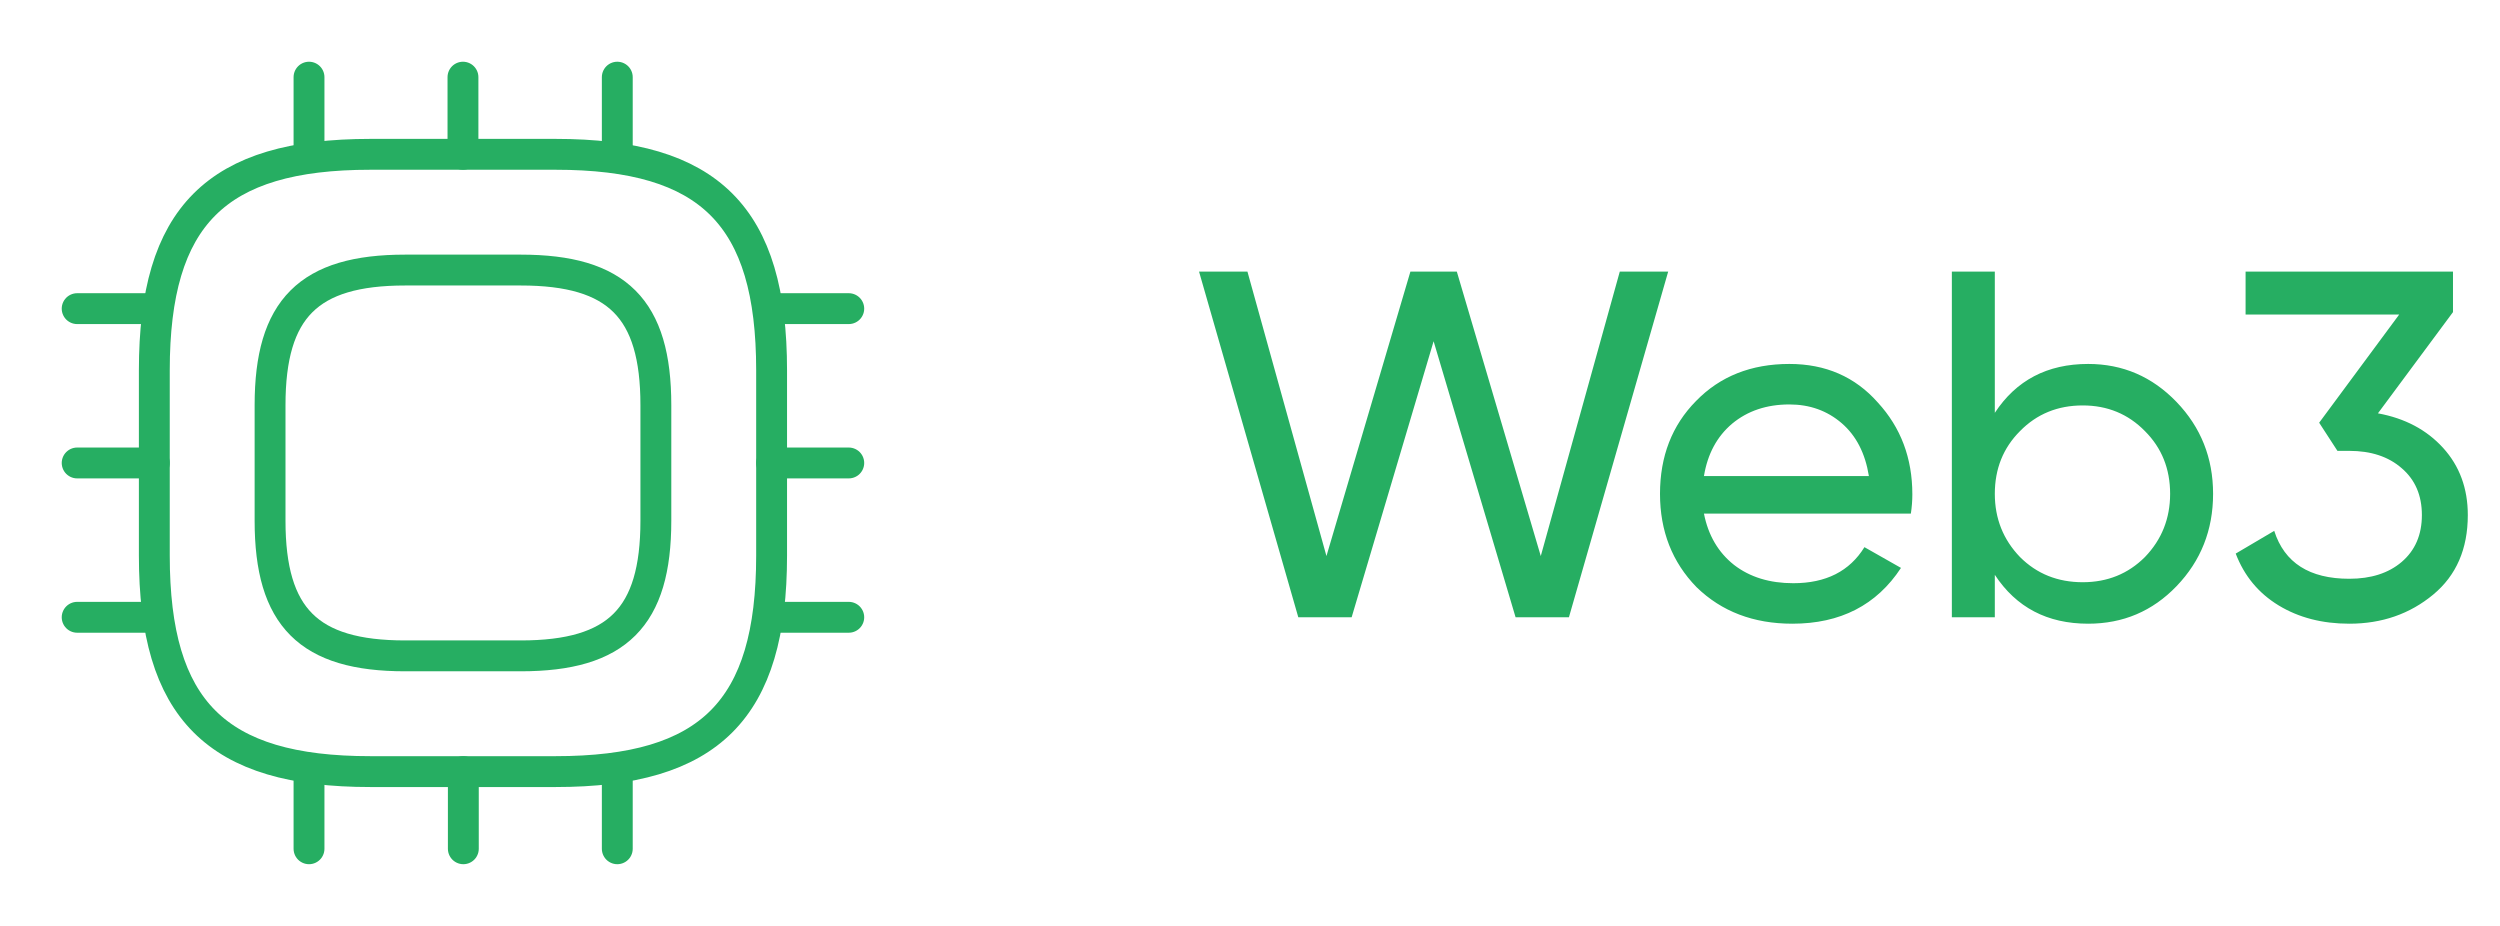
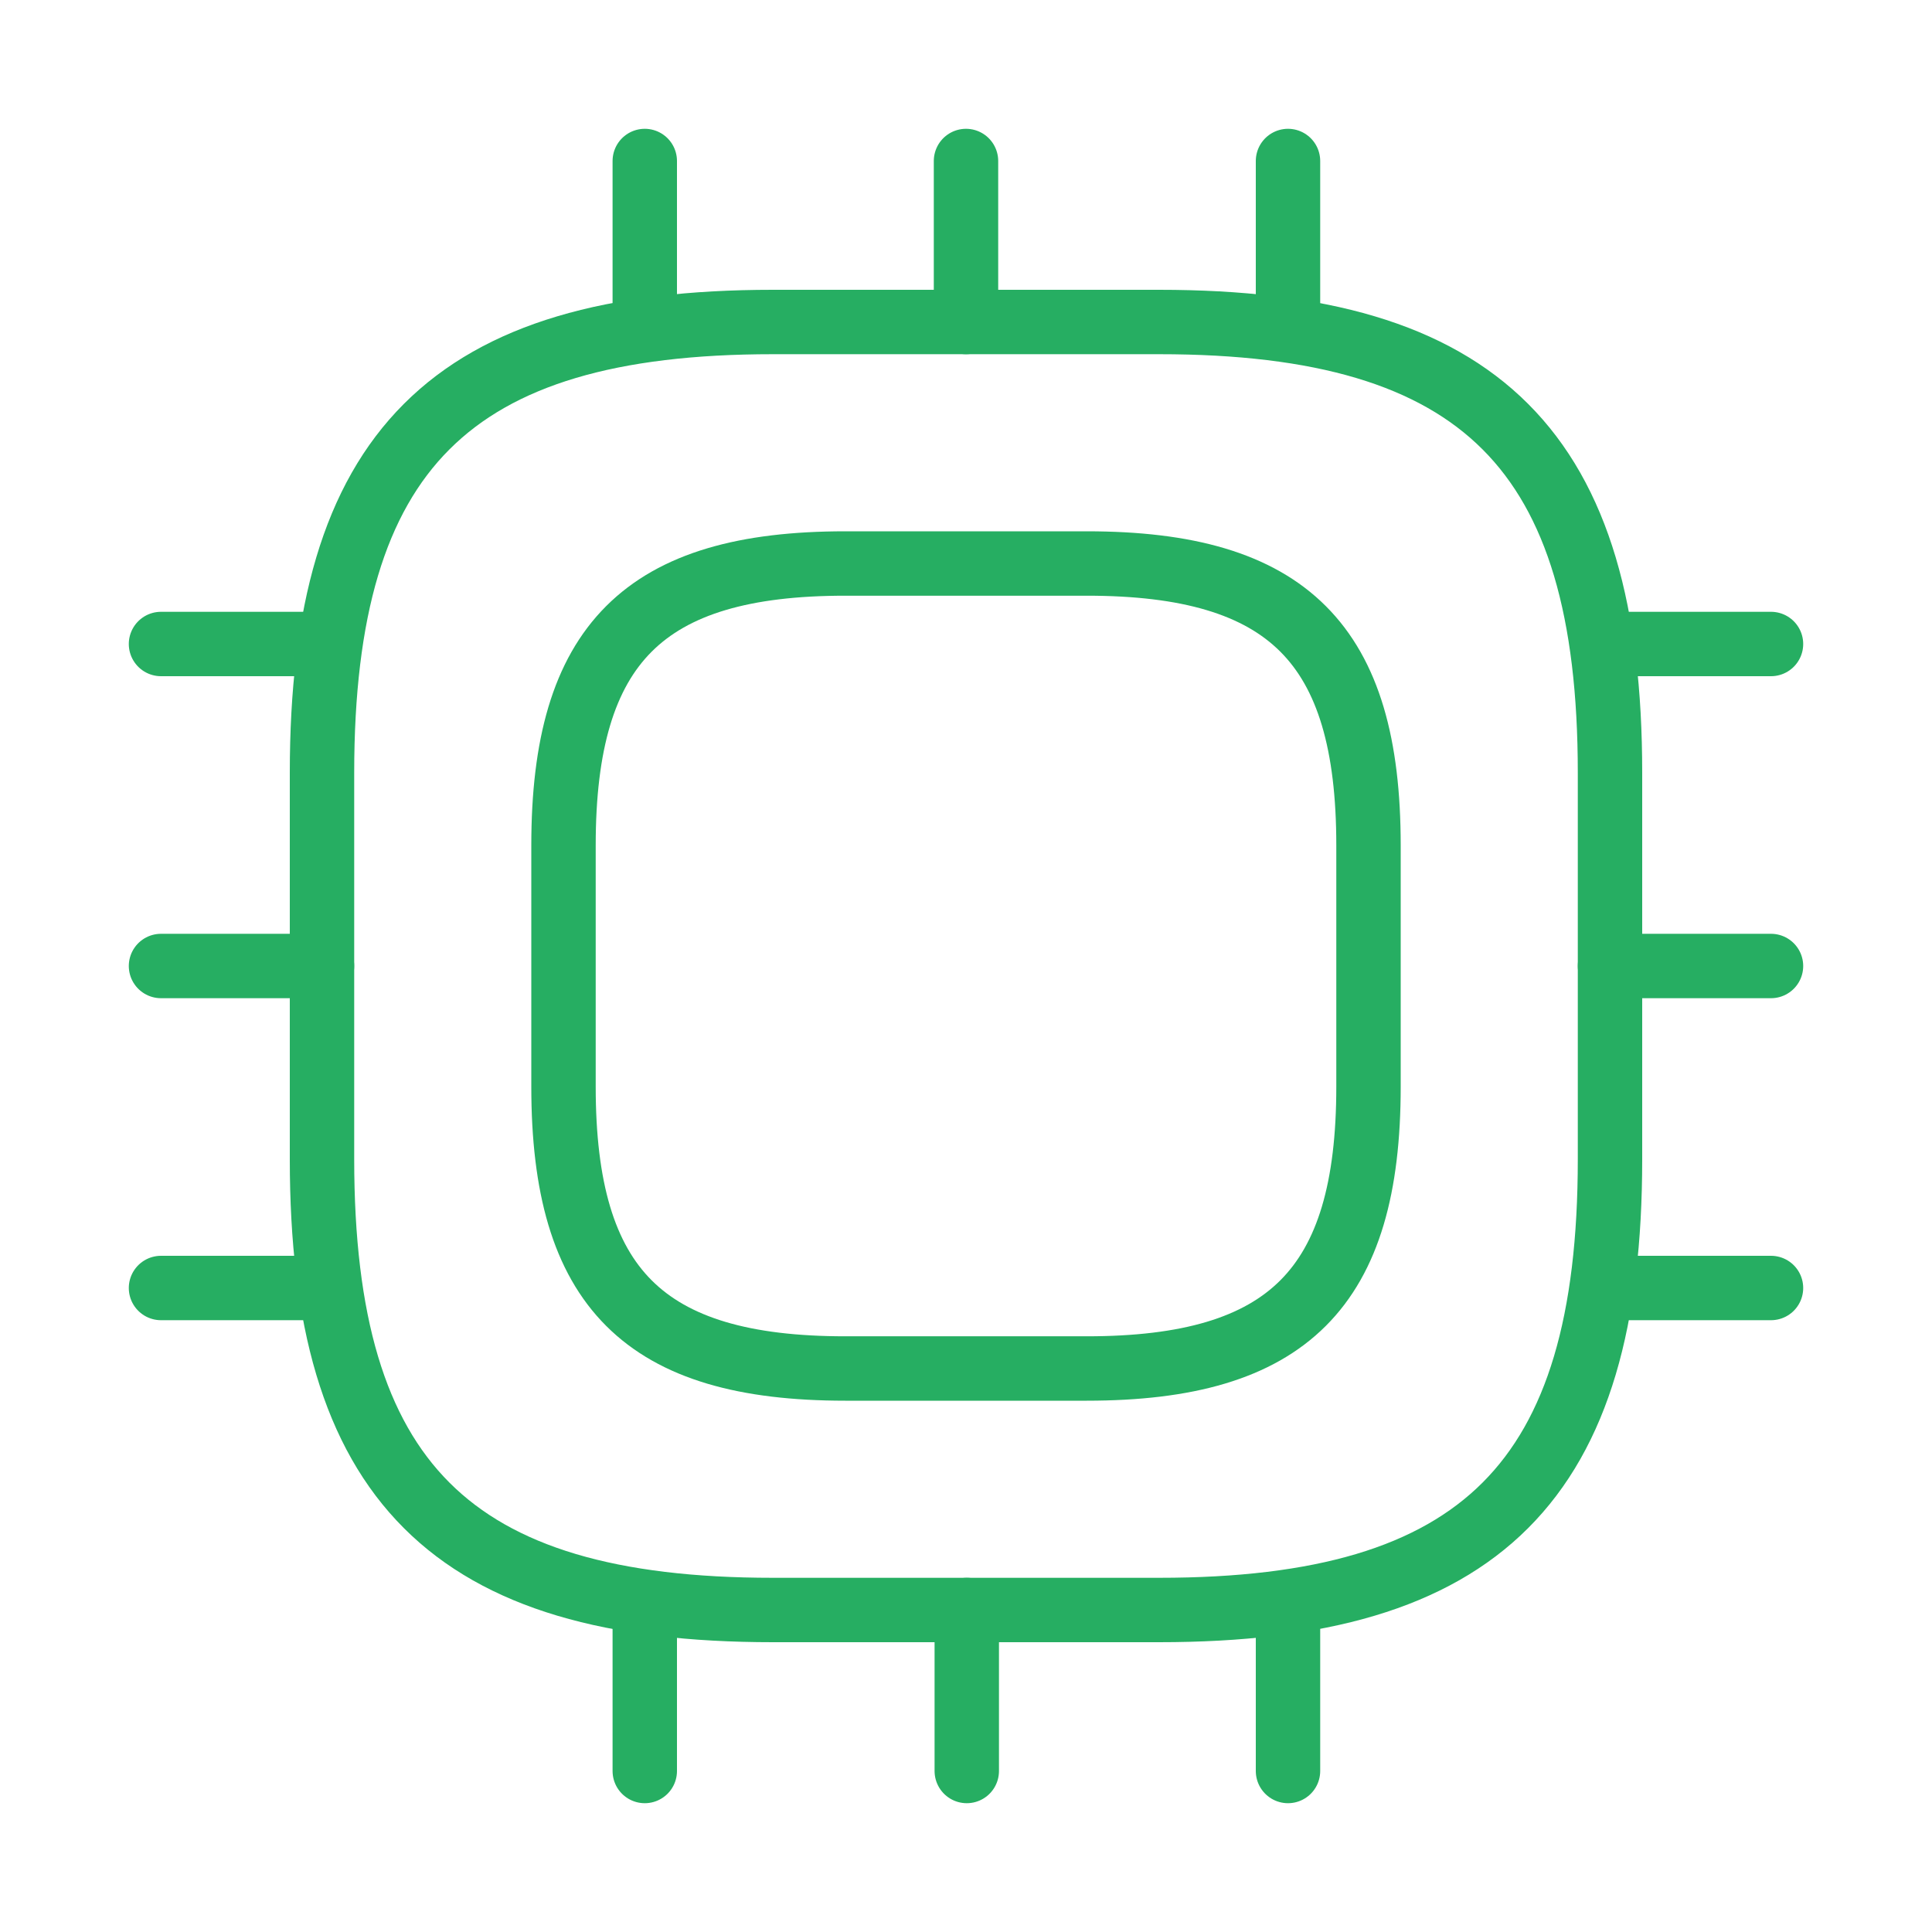
- <svg xmlns="http://www.w3.org/2000/svg" width="81" height="30" viewBox="0 0 81 30" fill="none">
+ <svg xmlns="http://www.w3.org/2000/svg" width="30" height="30" viewBox="0 0 30 30" fill="none">
  <path d="M12 25H18C23 25 25 23 25 18V12C25 7 23 5 18 5H12C7 5 5 7 5 12V18C5 23 7 25 12 25Z" stroke="#26AE62" stroke-linecap="round" stroke-linejoin="round" />
  <path d="M13.125 21.25H16.875C20 21.25 21.25 20 21.25 16.875V13.125C21.25 10 20 8.75 16.875 8.75H13.125C10 8.75 8.75 10 8.75 13.125V16.875C8.75 20 10 21.25 13.125 21.25Z" stroke="#26AE62" stroke-linecap="round" stroke-linejoin="round" />
  <path d="M10.012 5V2.5" stroke="#26AE62" stroke-linecap="round" stroke-linejoin="round" />
  <path d="M15 5V2.5" stroke="#26AE62" stroke-linecap="round" stroke-linejoin="round" />
  <path d="M20 5V2.5" stroke="#26AE62" stroke-linecap="round" stroke-linejoin="round" />
  <path d="M25 10H27.5" stroke="#26AE62" stroke-linecap="round" stroke-linejoin="round" />
  <path d="M25 15H27.5" stroke="#26AE62" stroke-linecap="round" stroke-linejoin="round" />
  <path d="M25 20H27.5" stroke="#26AE62" stroke-linecap="round" stroke-linejoin="round" />
  <path d="M20 25V27.5" stroke="#26AE62" stroke-linecap="round" stroke-linejoin="round" />
  <path d="M15.012 25V27.5" stroke="#26AE62" stroke-linecap="round" stroke-linejoin="round" />
  <path d="M10.012 25V27.5" stroke="#26AE62" stroke-linecap="round" stroke-linejoin="round" />
  <path d="M2.5 10H5" stroke="#26AE62" stroke-linecap="round" stroke-linejoin="round" />
  <path d="M2.5 15H5" stroke="#26AE62" stroke-linecap="round" stroke-linejoin="round" />
  <path d="M2.5 20H5" stroke="#26AE62" stroke-linecap="round" stroke-linejoin="round" />
-   <path d="M43.793 20H42.065L38.849 8.8H40.417L42.977 18.016L45.697 8.8H47.201L49.921 18.016L52.481 8.8H54.049L50.833 20H49.105L46.449 11.056L43.793 20ZM61.912 16.64H55.208C55.346 17.344 55.672 17.899 56.184 18.304C56.696 18.699 57.336 18.896 58.104 18.896C59.16 18.896 59.928 18.507 60.408 17.728L61.592 18.4C60.802 19.605 59.629 20.208 58.072 20.208C56.813 20.208 55.778 19.813 54.968 19.024C54.178 18.213 53.784 17.205 53.784 16C53.784 14.784 54.173 13.781 54.952 12.992C55.73 12.192 56.738 11.792 57.976 11.792C59.149 11.792 60.104 12.208 60.84 13.04C61.586 13.851 61.96 14.843 61.96 16.016C61.96 16.219 61.944 16.427 61.912 16.64ZM57.976 13.104C57.24 13.104 56.621 13.312 56.12 13.728C55.629 14.144 55.325 14.709 55.208 15.424H60.552C60.434 14.688 60.141 14.117 59.672 13.712C59.202 13.307 58.637 13.104 57.976 13.104ZM67.656 11.792C68.776 11.792 69.73 12.203 70.52 13.024C71.309 13.845 71.704 14.837 71.704 16C71.704 17.173 71.309 18.171 70.52 18.992C69.741 19.803 68.786 20.208 67.656 20.208C66.333 20.208 65.325 19.68 64.632 18.624V20H63.24V8.8H64.632V13.376C65.325 12.32 66.333 11.792 67.656 11.792ZM67.48 18.864C68.28 18.864 68.952 18.592 69.496 18.048C70.04 17.483 70.312 16.8 70.312 16C70.312 15.189 70.04 14.512 69.496 13.968C68.952 13.413 68.28 13.136 67.48 13.136C66.669 13.136 65.992 13.413 65.448 13.968C64.904 14.512 64.632 15.189 64.632 16C64.632 16.8 64.904 17.483 65.448 18.048C65.992 18.592 66.669 18.864 67.48 18.864ZM79.477 10.112L77.045 13.392C77.919 13.552 78.623 13.925 79.157 14.512C79.69 15.099 79.957 15.824 79.957 16.688C79.957 17.787 79.583 18.645 78.837 19.264C78.079 19.893 77.173 20.208 76.117 20.208C75.242 20.208 74.479 20.011 73.829 19.616C73.178 19.221 72.714 18.661 72.437 17.936L73.685 17.2C74.015 18.235 74.826 18.752 76.117 18.752C76.821 18.752 77.386 18.571 77.813 18.208C78.25 17.835 78.469 17.328 78.469 16.688C78.469 16.048 78.25 15.541 77.813 15.168C77.386 14.795 76.821 14.608 76.117 14.608H75.733L75.141 13.696L77.733 10.192H72.757V8.8H79.477V10.112Z" fill="#26AE62" />
</svg>
